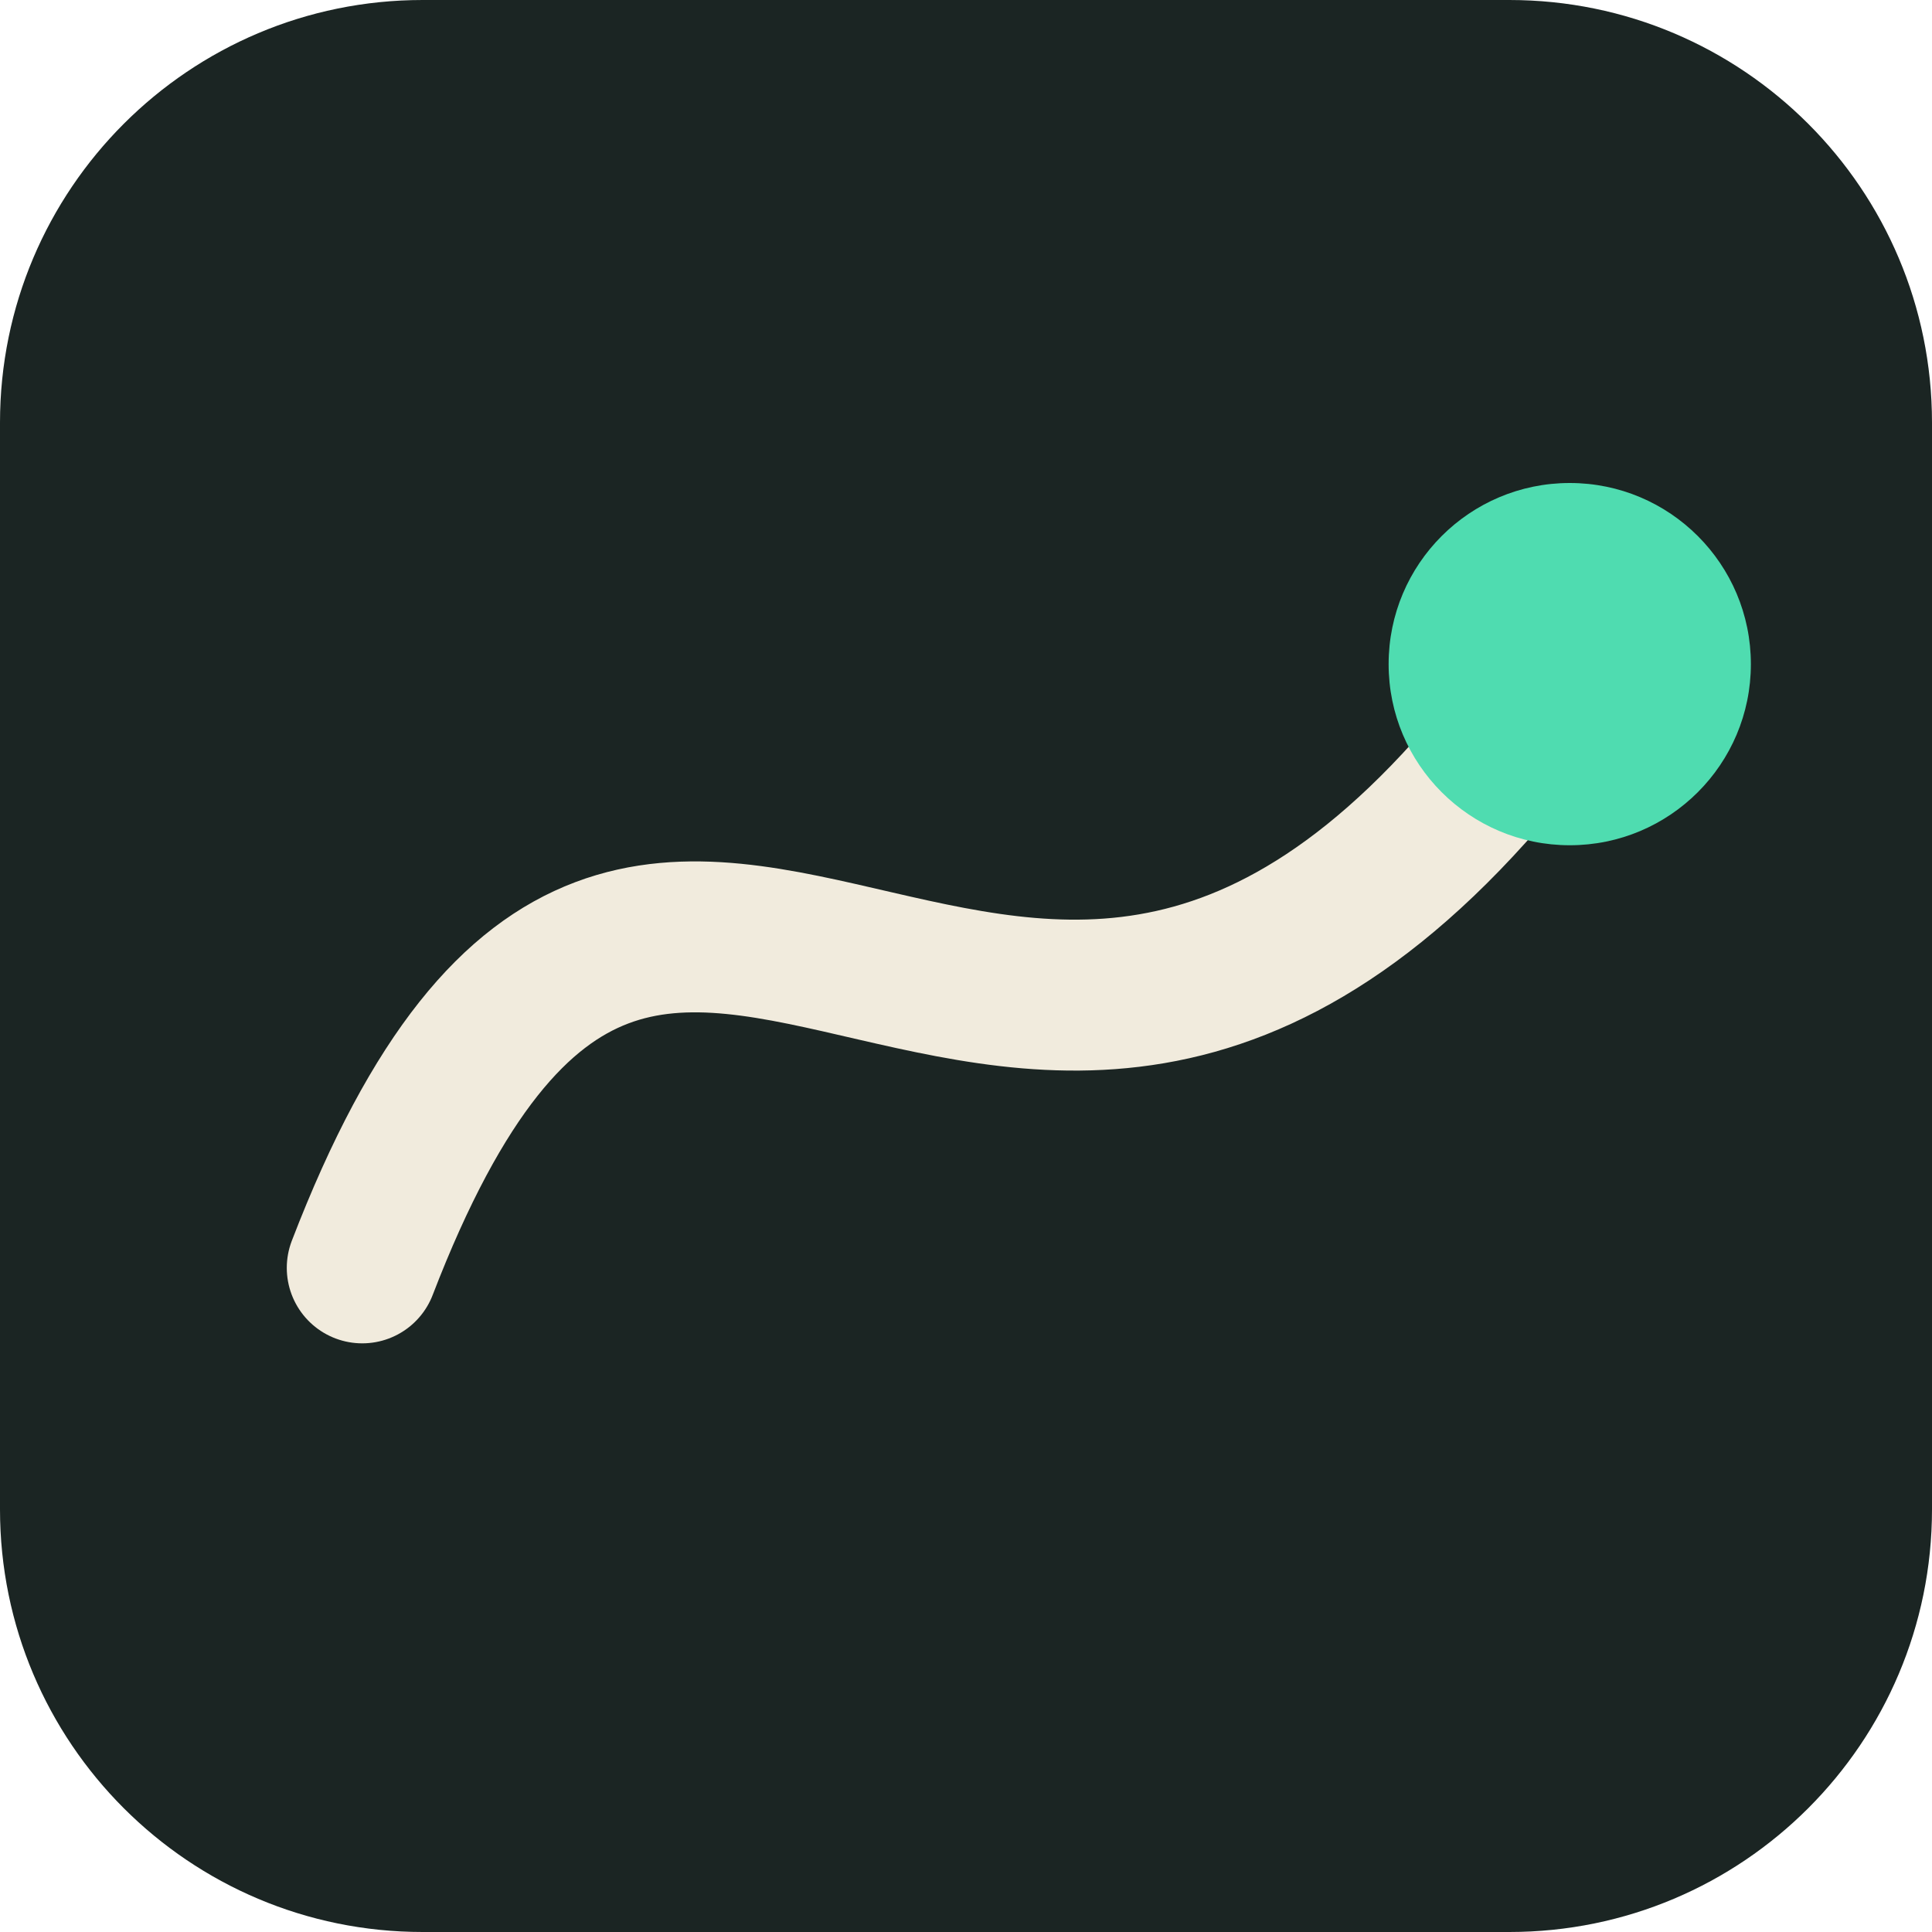
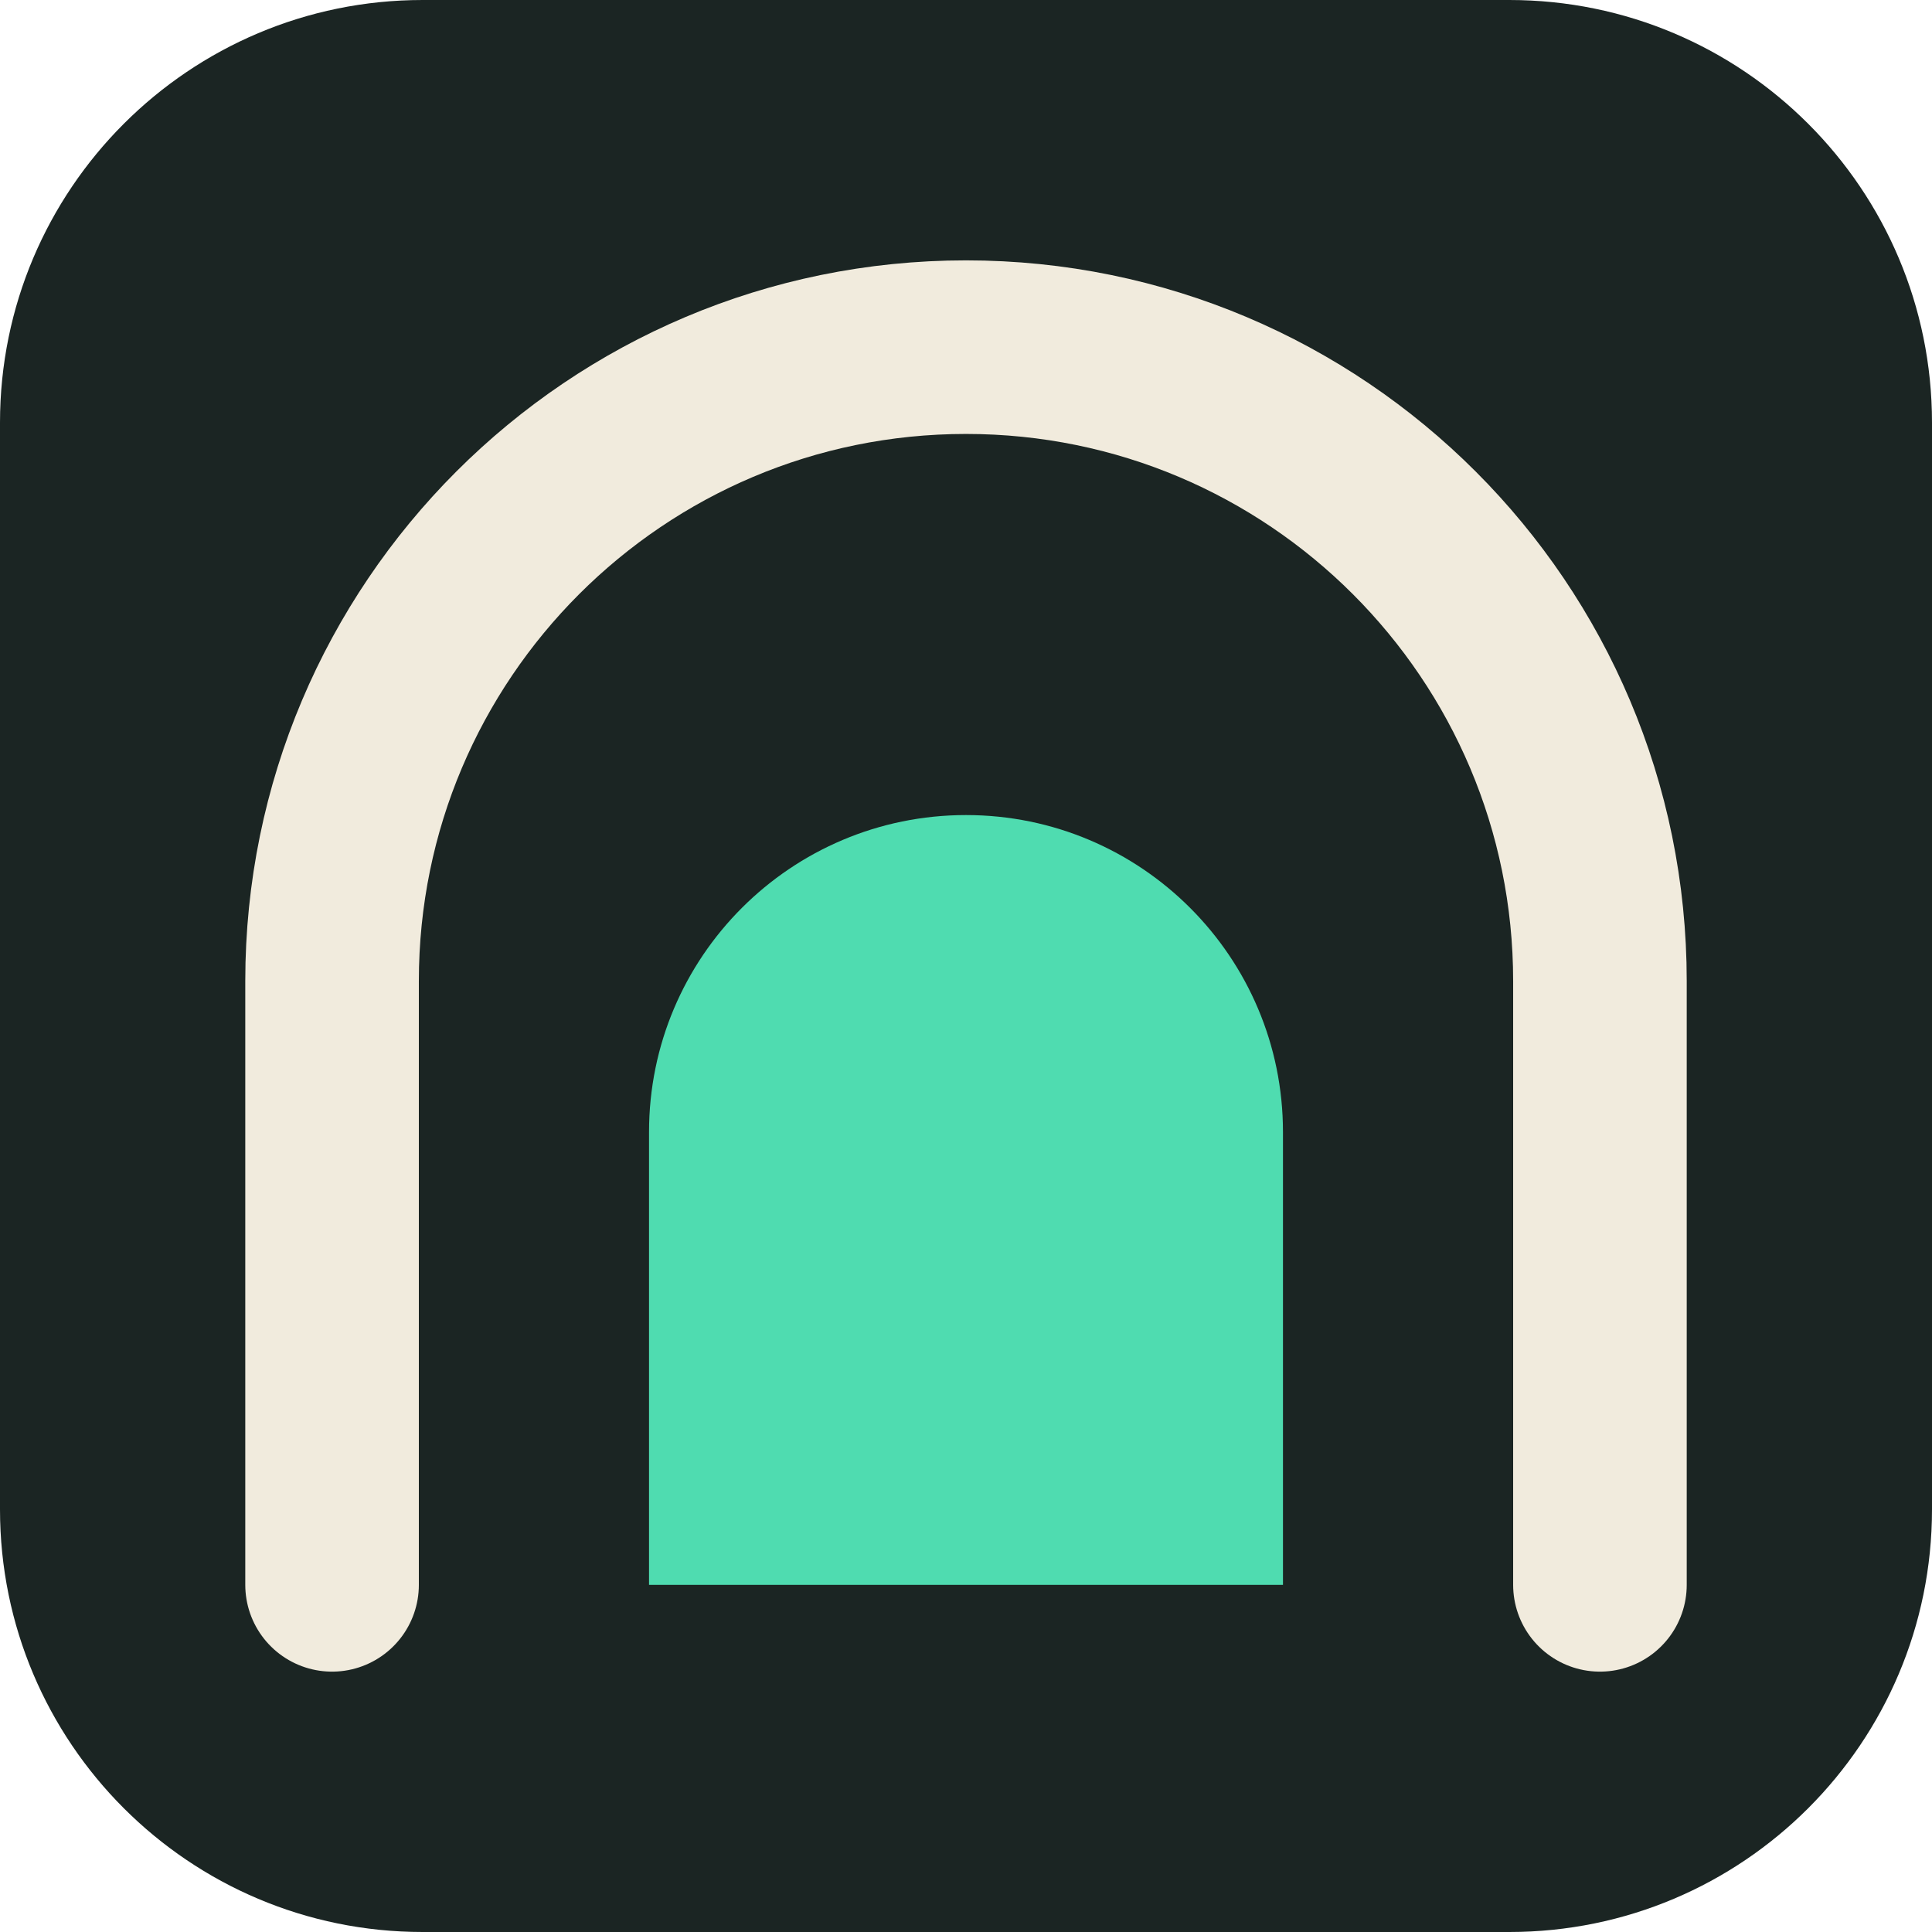
- <svg xmlns="http://www.w3.org/2000/svg" viewBox="0 0 32 32" role="img" aria-label="DNet Engine">
-   <rect width="32" height="32" rx="7" fill="#1b2523" />
-   <path d="M6 21 C 11 8, 17 24, 26 11" fill="none" stroke="#f1ebdd" stroke-width="2.5" stroke-linecap="round" />
-   <circle cx="26" cy="11" r="3" fill="#4fdcb0" />
+ <svg xmlns="http://www.w3.org/2000/svg" viewBox="0 0 512 512">
+   <rect width="512" height="512" rx="112" fill="#1b2523" />
+   <path d="M88 420 V260 A168 168 0 0 1 424 260 V420" fill="none" stroke="#f1ebdd" stroke-width="46" stroke-linecap="round" stroke-linejoin="round" />
+   <path d="M172 420 V300 A84 84 0 0 1 340 300 V420 Z" fill="#4fdcb0" />
</svg>
